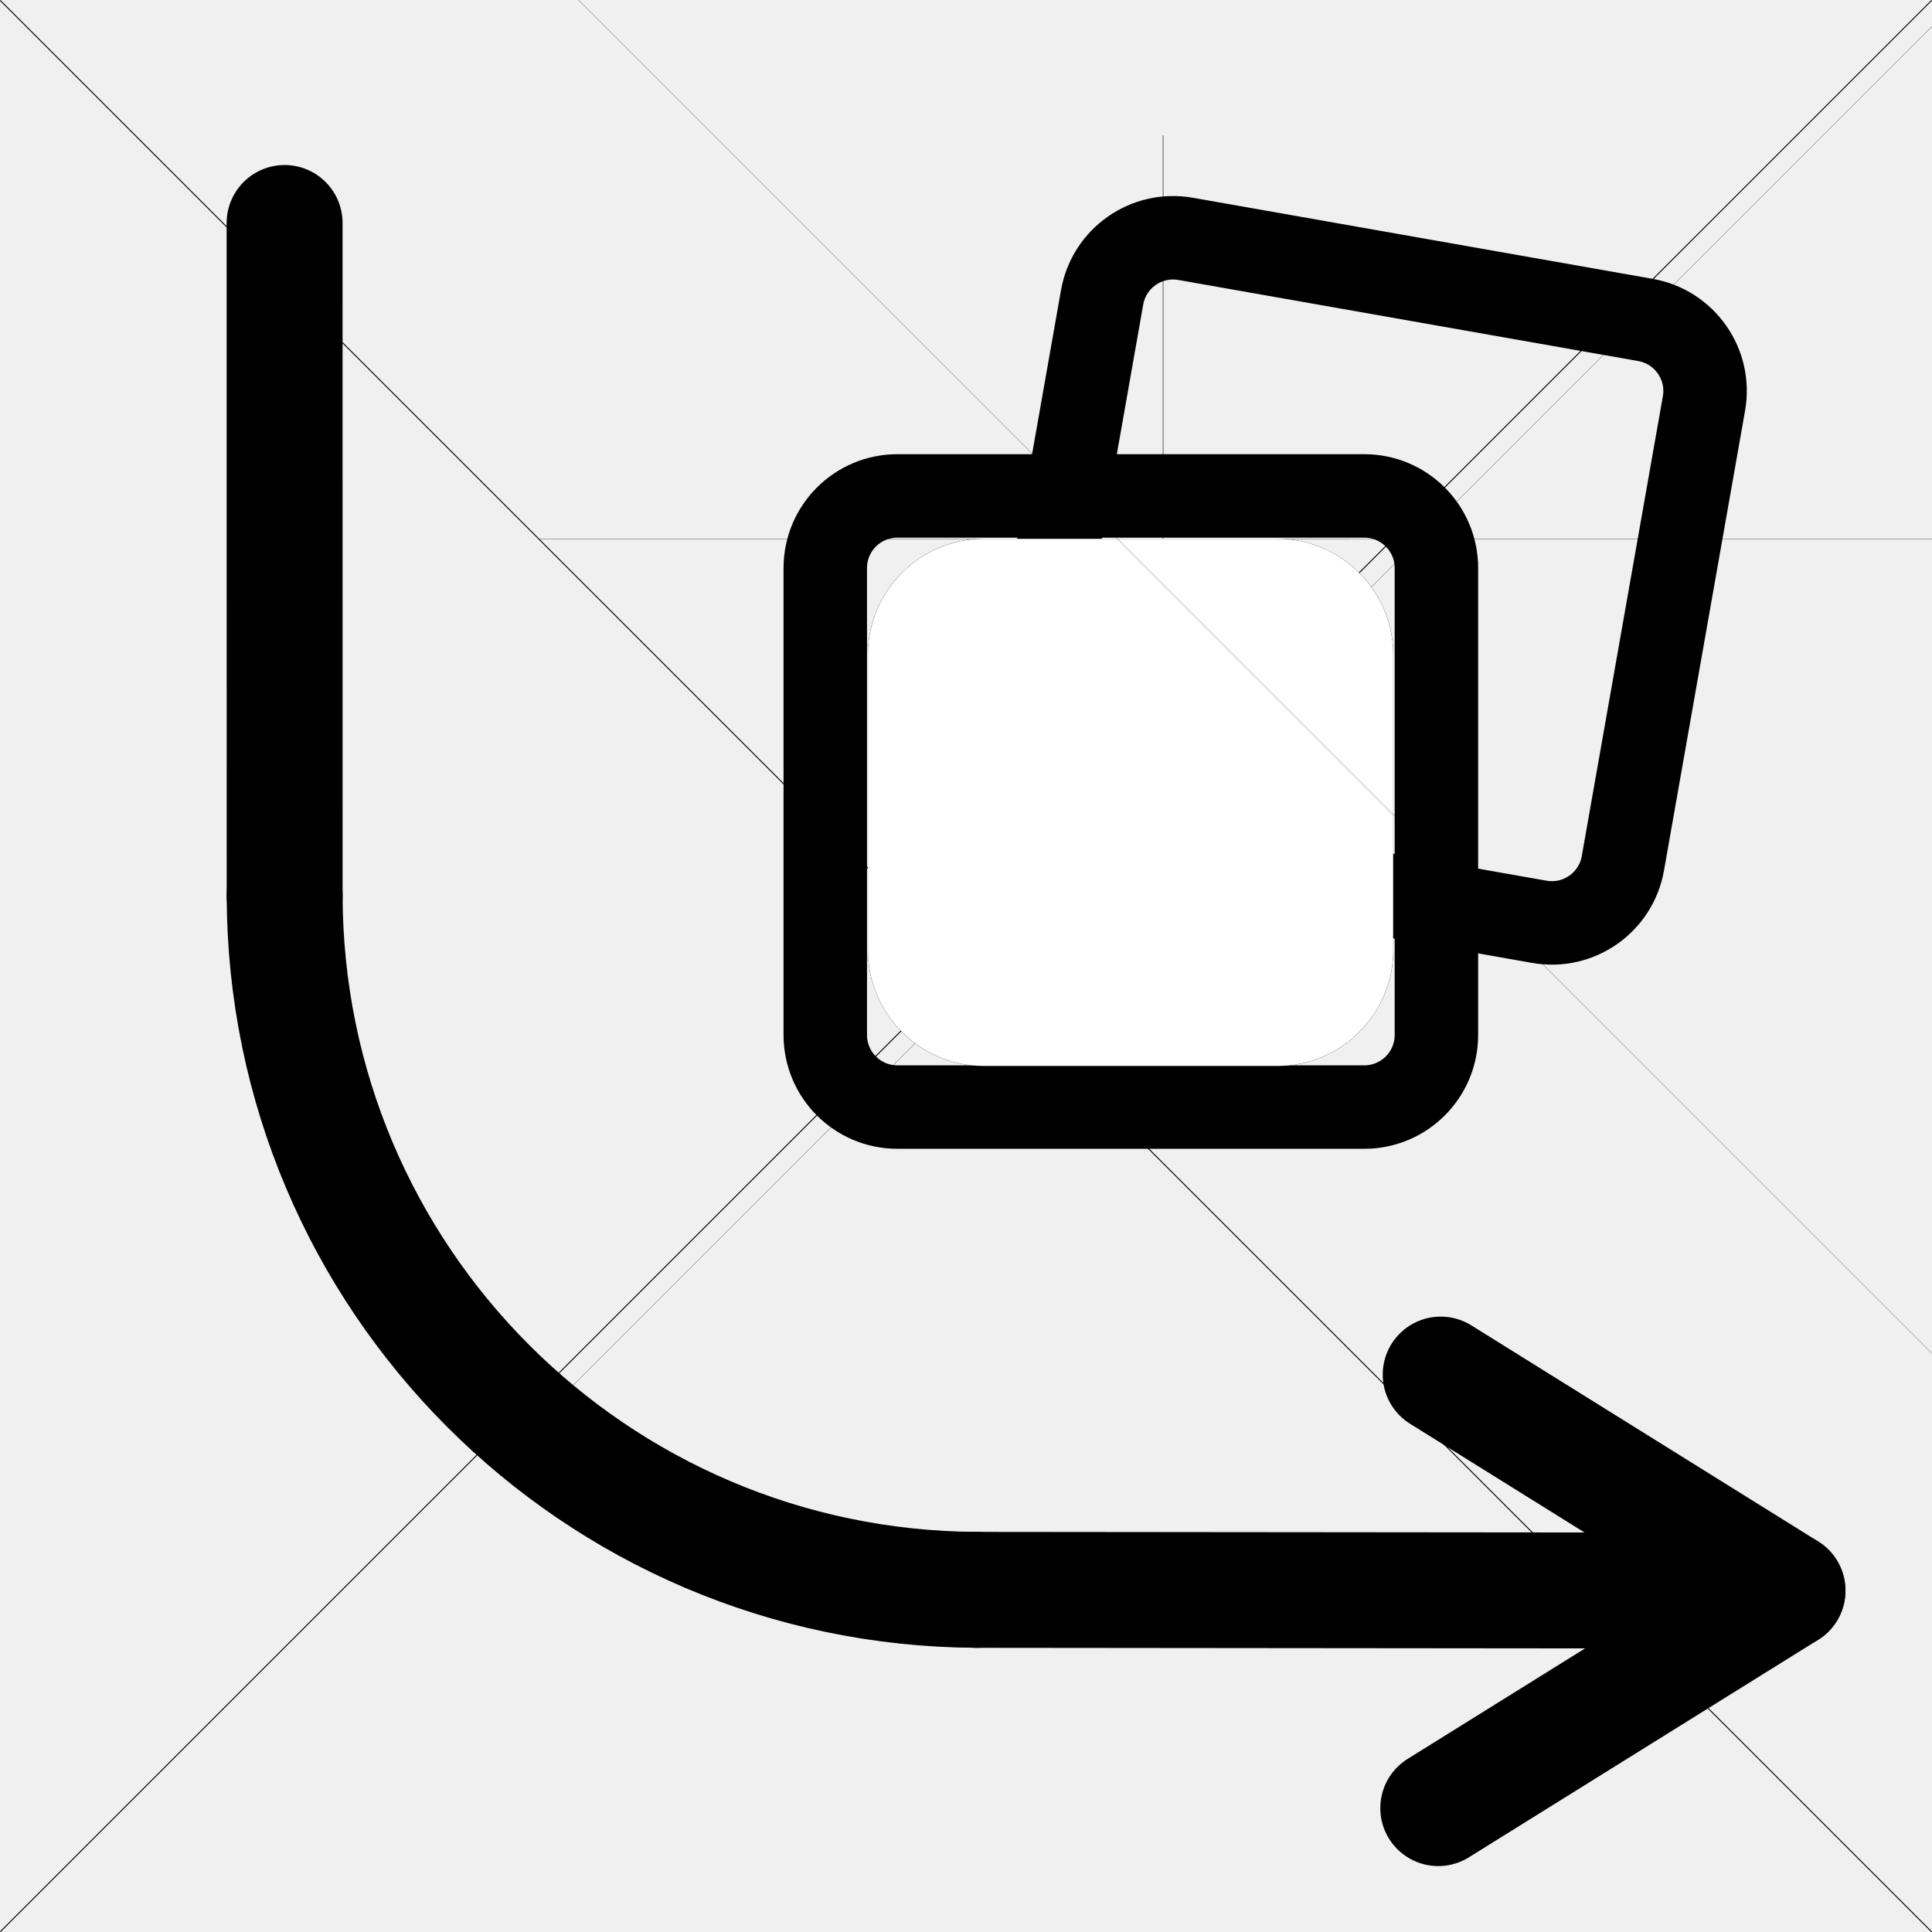
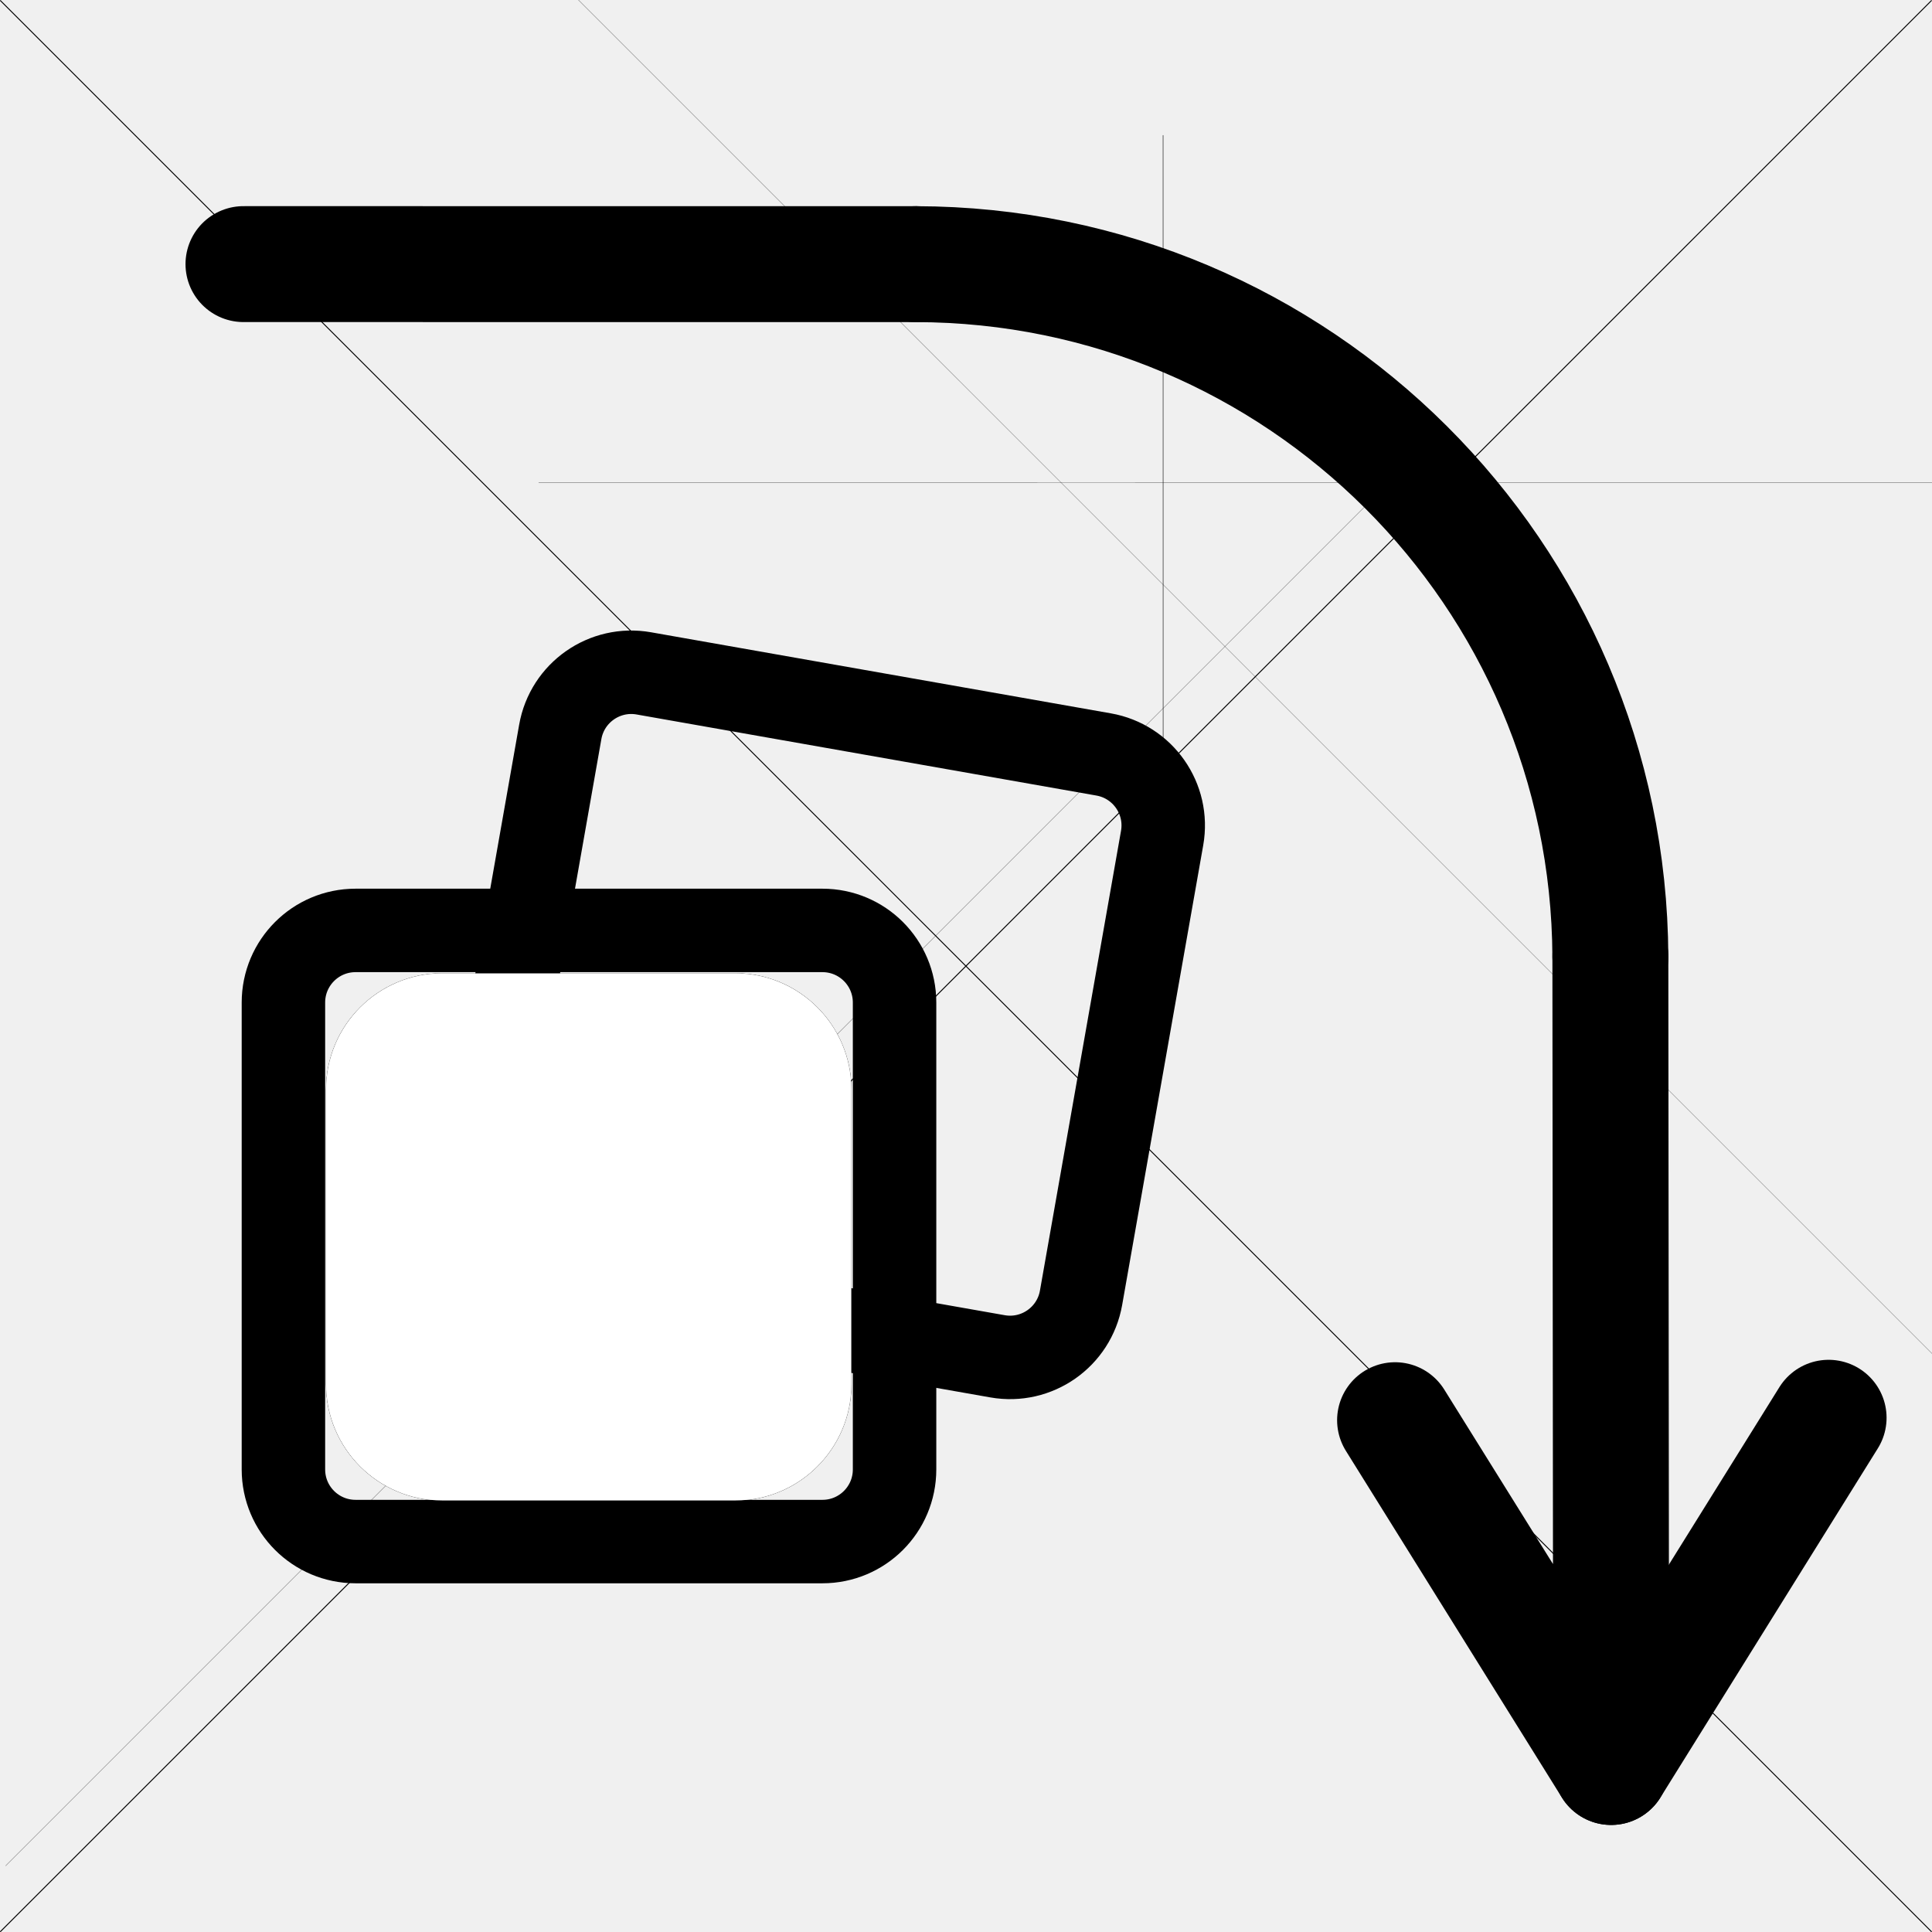
<svg xmlns="http://www.w3.org/2000/svg" id="svg8" version="1.1" viewBox="0 0 200 200" height="200mm" width="200mm">
  <defs id="defs2">
    <marker style="overflow:visible" id="marker1165" refX="0" refY="0" orient="auto">
      <path transform="matrix(-0.8,0,0,-0.8,-10,0)" style="fill-rule:evenodd;stroke:#000000;stroke-width:1pt" d="M 0,0 5,-5 -12.5,0 5,5 Z" id="path1163" />
    </marker>
    <marker style="overflow:visible" id="marker1161" refX="0" refY="0" orient="auto">
      <path transform="matrix(0.8,0,0,0.8,10,0)" style="fill-rule:evenodd;stroke:#000000;stroke-width:1pt" d="M 0,0 5,-5 -12.5,0 5,5 Z" id="path1159" />
    </marker>
    <marker style="overflow:visible" id="Arrow1Send" refX="0" refY="0" orient="auto">
      <path transform="matrix(-0.2,0,0,-0.2,-1.2,0)" style="fill-rule:evenodd;stroke:#000000;stroke-width:1pt" d="M 0,0 5,-5 -12.5,0 5,5 Z" id="path864" />
    </marker>
    <marker style="overflow:visible" id="Arrow1Sstart" refX="0" refY="0" orient="auto">
      <path transform="matrix(0.2,0,0,0.2,1.2,0)" style="fill-rule:evenodd;stroke:#000000;stroke-width:1pt" d="M 0,0 5,-5 -12.5,0 5,5 Z" id="path861" />
    </marker>
    <marker style="overflow:visible" id="Arrow1Mend" refX="0" refY="0" orient="auto">
      <path transform="matrix(-0.4,0,0,-0.4,-4,0)" style="fill-rule:evenodd;stroke:#000000;stroke-width:1pt" d="M 0,0 5,-5 -12.5,0 5,5 Z" id="path858" />
    </marker>
    <marker style="overflow:visible" id="Arrow1Mstart" refX="0" refY="0" orient="auto">
      <path transform="matrix(0.4,0,0,0.4,4,0)" style="fill-rule:evenodd;stroke:#000000;stroke-width:1pt" d="M 0,0 5,-5 -12.5,0 5,5 Z" id="path855" />
    </marker>
    <marker style="overflow:visible" id="Arrow1Lend" refX="0" refY="0" orient="auto">
      <path transform="matrix(-0.8,0,0,-0.8,-10,0)" style="fill-rule:evenodd;stroke:#000000;stroke-width:1pt" d="M 0,0 5,-5 -12.5,0 5,5 Z" id="path852" />
    </marker>
    <marker style="overflow:visible" id="Arrow1Lstart" refX="0" refY="0" orient="auto">
      <path transform="matrix(0.8,0,0,0.8,10,0)" style="fill-rule:evenodd;stroke:#000000;stroke-width:1pt" d="M 0,0 5,-5 -12.5,0 5,5 Z" id="path849" />
    </marker>
  </defs>
  <g id="layer1">
-     <path style="fill:none;stroke:#000000;stroke-width:12;stroke-linecap:round;stroke-linejoin:round;stroke-miterlimit:4;stroke-dasharray:none;stroke-opacity:1;paint-order:stroke fill markers" id="path897" d="M 101.136,164.582 A 72,72 0 0 1 29.467,92.699" />
-     <path style="fill:none;stroke:#000000;stroke-width:12;stroke-linecap:round;stroke-linejoin:round;stroke-miterlimit:4;stroke-dasharray:none;stroke-opacity:1" d="m 101.136,164.582 c 0,0 83.904,0.08 83.904,0.08 0,0 -35.9,-22.367 -35.9,-22.367" id="path907" />
-     <path style="fill:none;stroke:#000000;stroke-width:12;stroke-linecap:round;stroke-linejoin:round;stroke-miterlimit:4;stroke-dasharray:none;stroke-opacity:1" d="m 185.039,164.662 c 0,0 -36.151,22.513 -36.151,22.513" id="path947" />
+     <path style="fill:none;stroke:#000000;stroke-width:12;stroke-linecap:round;stroke-linejoin:round;stroke-miterlimit:4;stroke-dasharray:none;stroke-opacity:1;paint-order:stroke fill markers" id="path897" d="M 99.014,166.704 A 72,72 0 0 1 27.345,94.82" transform="matrix(0,1,1,0,0,0)" />
+     <path style="fill:none;stroke:#000000;stroke-width:12;stroke-linecap:round;stroke-linejoin:round;stroke-miterlimit:4;stroke-dasharray:none;stroke-opacity:1" d="m 166.704,99.014 c 0,0 0.08,83.904 0.08,83.904 0,0 -22.367,-35.9 -22.367,-35.9" id="path907" />
+     <path style="fill:none;stroke:#000000;stroke-width:12;stroke-linecap:round;stroke-linejoin:round;stroke-miterlimit:4;stroke-dasharray:none;stroke-opacity:1" d="m 166.784,182.918 c 0,0 22.513,-36.151 22.513,-36.151" id="path947" />
    <path style="fill:none;stroke:#000000;stroke-width:0.05;stroke-linecap:round;stroke-linejoin:round;stroke-miterlimit:4;stroke-dasharray:none;stroke-opacity:1" d="m 120.402,14.014 c 0,0 0.006,83.539 0.006,83.539" id="path907-9-3" />
-     <path style="fill:none;stroke:#000000;stroke-width:12;stroke-linecap:round;stroke-linejoin:round;stroke-miterlimit:4;stroke-dasharray:none;stroke-opacity:1" d="m 29.462,23.083 c 0,0 0.005,69.616 0.005,69.616" id="path907-9-3-1" />
+     <path style="fill:none;stroke:#000000;stroke-width:12;stroke-linecap:round;stroke-linejoin:round;stroke-miterlimit:4;stroke-dasharray:none;stroke-opacity:1" d="m 25.204,27.34 c 0,0 69.616,0.005 69.616,0.005" id="path907-9-3-1" />
    <path style="fill:none;stroke:#000000;stroke-width:0.099;stroke-linecap:butt;stroke-linejoin:miter;stroke-miterlimit:4;stroke-dasharray:none;stroke-opacity:1" d="m 199.964,0.037 c 0,0 -199.945,199.944 -199.945,199.944" id="path912" />
    <path style="fill:none;stroke:#000000;stroke-width:0.099;stroke-linecap:butt;stroke-linejoin:miter;stroke-miterlimit:4;stroke-dasharray:none;stroke-opacity:1" d="m 199.964,199.981 c 0,0 -199.944,-199.944 -199.944,-199.944" id="path912-3" />
-     <path style="fill:none;stroke:#000000;stroke-width:0.026;stroke-linecap:round;stroke-linejoin:round;stroke-miterlimit:4;stroke-dasharray:none;stroke-opacity:1" d="m 55.768,55.785 c 0,0 144.221,-0.006 144.221,-0.006" id="path907-9-9" />
-     <rect style="fill:none;fill-opacity:1;stroke:#000000;stroke-width:8.64;stroke-linecap:round;stroke-linejoin:round;stroke-miterlimit:4;stroke-dasharray:none;paint-order:stroke fill markers" id="rect899-5" width="63.265" height="63.265" x="85.432" y="51.338" ry="7.465" />
-     <rect style="fill:none;stroke:#000000;stroke-width:8.64;stroke-linecap:round;stroke-linejoin:round;stroke-miterlimit:4;stroke-dasharray:none;paint-order:stroke fill markers" id="rect899-9-0" width="63.265" height="63.265" x="117.702" y="3.039" ry="7.465" transform="rotate(10)" />
-     <path style="fill:none;stroke:#000000;stroke-width:0.022;stroke-linecap:butt;stroke-linejoin:miter;stroke-miterlimit:4;stroke-dasharray:none;stroke-opacity:1" d="m 59.313,143.414 c 0,0 143.983,-143.984 143.983,-143.984" id="path899-3" />
-     <rect style="fill:#ffffff;fill-opacity:1;stroke:#000000;stroke-width:0.031;stroke-linecap:round;stroke-linejoin:round;stroke-miterlimit:4;stroke-dasharray:none;paint-order:stroke fill markers" id="rect903-6" width="54.363" height="54.566" x="89.856" y="55.782" ry="12.033" />
+     <path style="fill:none;stroke:#000000;stroke-width:0.026;stroke-linecap:round;stroke-linejoin:round;stroke-miterlimit:4;stroke-dasharray:none;stroke-opacity:1" d="m 55.768,49.965 c 0,0 144.221,-0.006 144.221,-0.006" id="path907-9-9" />
+     <rect style="fill:none;fill-opacity:1;stroke:#000000;stroke-width:8.64;stroke-linecap:round;stroke-linejoin:round;stroke-miterlimit:4;stroke-dasharray:none;paint-order:stroke fill markers" id="rect899-5" width="63.265" height="63.265" x="29.34" y="96.317" ry="7.465" />
+     <rect style="fill:none;stroke:#000000;stroke-width:8.64;stroke-linecap:round;stroke-linejoin:round;stroke-miterlimit:4;stroke-dasharray:none;paint-order:stroke fill markers" id="rect899-9-0" width="63.265" height="63.265" x="70.274" y="57.075" ry="7.465" transform="rotate(10)" />
+     <path style="fill:none;stroke:#000000;stroke-width:0.022;stroke-linecap:butt;stroke-linejoin:miter;stroke-miterlimit:4;stroke-dasharray:none;stroke-opacity:1" d="m 0.575,193.156 c 0,0 143.983,-143.985 143.983,-143.985" id="path899-3" />
+     <rect style="fill:#ffffff;fill-opacity:1;stroke:#000000;stroke-width:0.031;stroke-linecap:round;stroke-linejoin:round;stroke-miterlimit:4;stroke-dasharray:none;paint-order:stroke fill markers" id="rect903-6" width="54.363" height="54.566" x="33.764" y="100.761" ry="12.033" />
    <path style="fill:none;stroke:#000000;stroke-width:0.022;stroke-linecap:butt;stroke-linejoin:miter;stroke-miterlimit:4;stroke-dasharray:none;stroke-opacity:1" d="m 59.312,-0.57 c 0,0 143.984,143.983 143.984,143.983" id="path899-5-1" />
  </g>
</svg>
